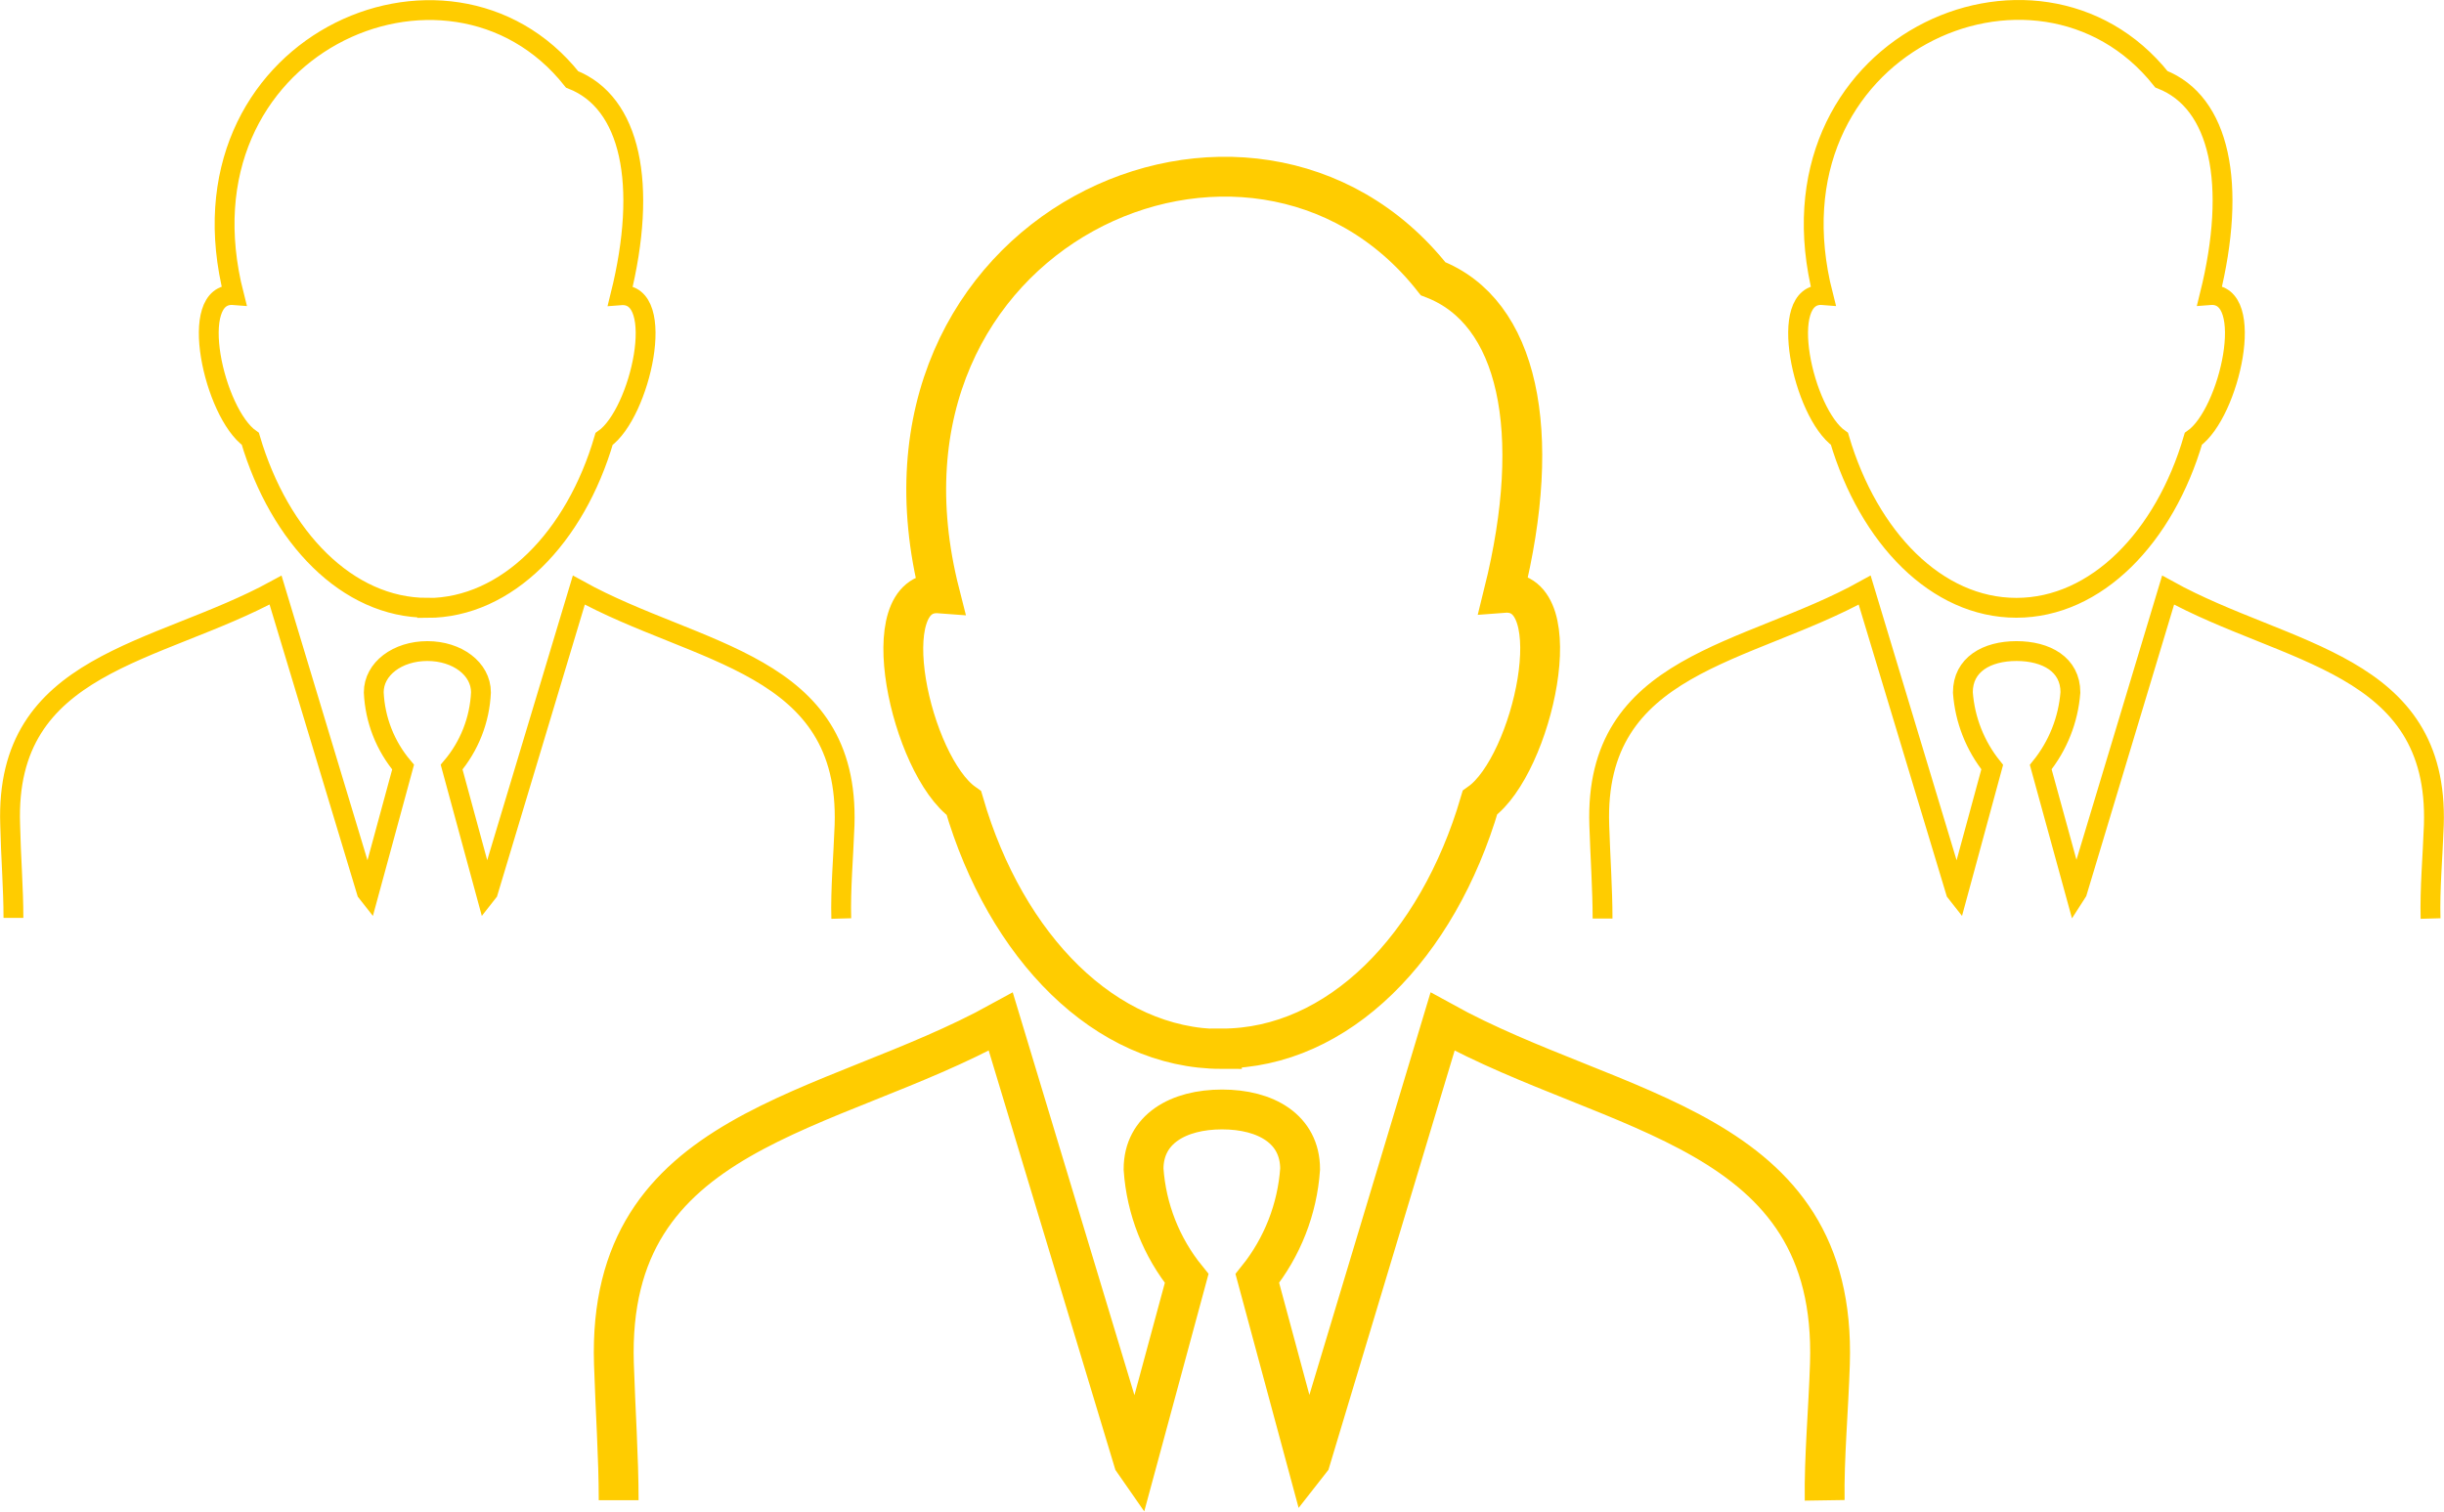
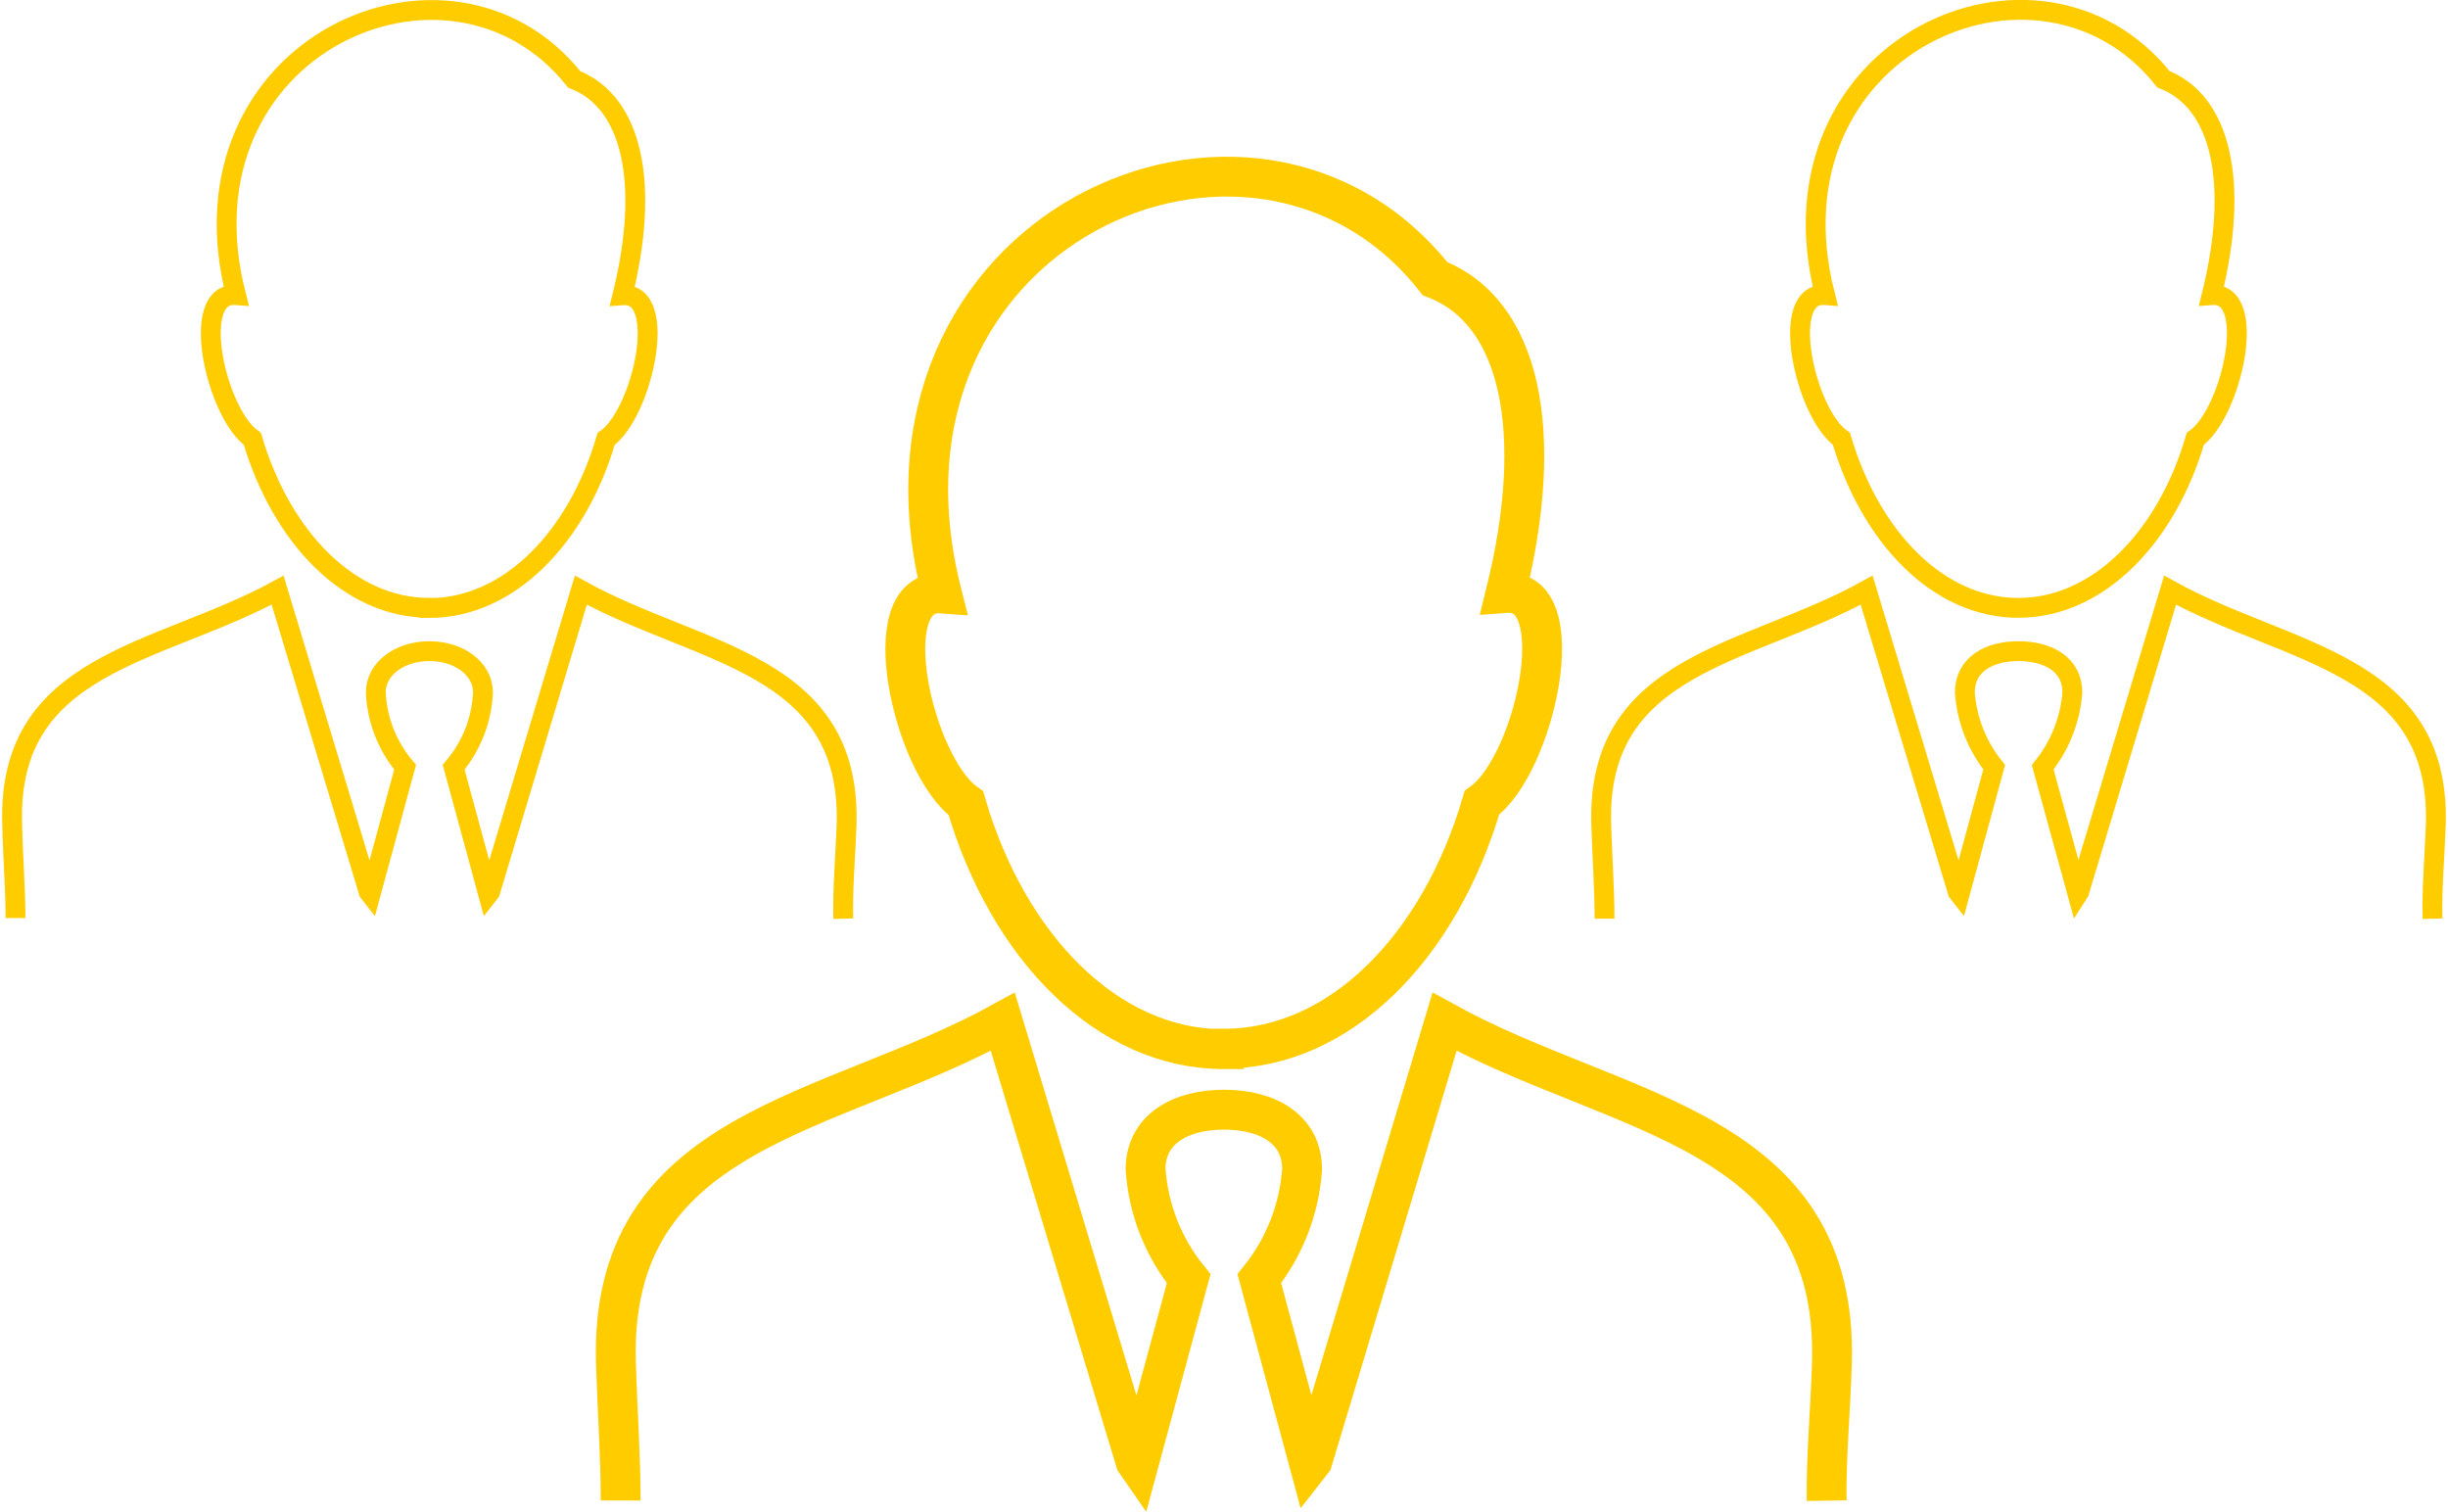
- <svg xmlns="http://www.w3.org/2000/svg" id="Слой_1" data-name="Слой 1" width="52.59mm" height="32.53mm" viewBox="0 0 149.09 92.21">
+ <svg xmlns="http://www.w3.org/2000/svg" id="Слой_1" data-name="Слой 1" width="149px" height="92px" viewBox="0 0 149.09 92.21">
  <defs>
    <style>.cls-1,.cls-2{fill:none;stroke:#ffcc00;stroke-miterlimit:10;}.cls-1{stroke-width:2.43px;}.cls-2{stroke-width:1.21px;}</style>
  </defs>
  <path class="cls-1" d="M74.54,64c-7.1,0-13.18-6.21-15.74-15-3.24-2.29-5.65-13.12-1.47-12.8C51.68,14,76.38,3,87.42,17c5.21,2,6.76,9.3,4.31,19.17,4.17-.32,1.77,10.51-1.45,12.8-2.59,8.82-8.66,15-15.74,15h0ZM37.74,91.53c0-2.59-.2-5.5-0.29-8.34C37,68.74,50.51,68.14,61.05,62.33l8.1,26.82,0.16,0.23L72.39,78a11.87,11.87,0,0,1-2.63-6.67c0-2.45,2.13-3.64,4.79-3.64s4.76,1.19,4.76,3.64A12,12,0,0,1,76.7,78l3.06,11.34,0.18-.23L88,62.33c10.54,5.82,24.08,6.41,23.63,20.87-0.09,2.84-.36,5.75-0.32,8.34" />
  <path class="cls-2" d="M0.82,56c0-1.79-.16-3.78-0.2-5.7C0.28,40.36,9.57,39.95,16.81,36l5.56,18.42,0.11,0.14,2.11-7.76a7.57,7.57,0,0,1-1.79-4.56c0-1.44,1.45-2.52,3.27-2.52s3.27,1.08,3.27,2.52a7.57,7.57,0,0,1-1.79,4.56l2.11,7.76,0.11-.14L35.31,36c7.23,4,16.53,4.4,16.21,14.34-0.07,1.92-.25,3.92-0.2,5.7m46.44,0c0-1.79-.14-3.78-0.2-5.7-0.34-9.94,9-10.35,16.19-14.34l5.56,18.42,0.11,0.14,2.11-7.76a8.22,8.22,0,0,1-1.79-4.56c0-1.69,1.45-2.52,3.27-2.52s3.29,0.82,3.29,2.52a8.26,8.26,0,0,1-1.81,4.56l2.13,7.76,0.09-.14L132.26,36c7.23,4,16.53,4.4,16.21,14.34-0.07,1.92-.25,3.92-0.2,5.7M26.06,37.08c-4.85,0-9-4.26-10.79-10.31-2.22-1.56-3.88-9-1-8.77C10.39,2.82,27.33-4.69,34.9,4.84c3.58,1.4,4.63,6.39,2.95,13.17,2.88-.23,1.22,7.21-1,8.77-1.75,6-5.92,10.31-10.79,10.31h0Zm96.94,0c-4.85,0-9-4.26-10.79-10.31-2.22-1.56-3.85-9-1-8.77-3.88-15.19,13.06-22.7,20.64-13.17,3.58,1.4,4.63,6.39,2.95,13.17,2.88-.23,1.22,7.21-1,8.77-1.75,6-5.92,10.31-10.79,10.31h0Z" />
</svg>
